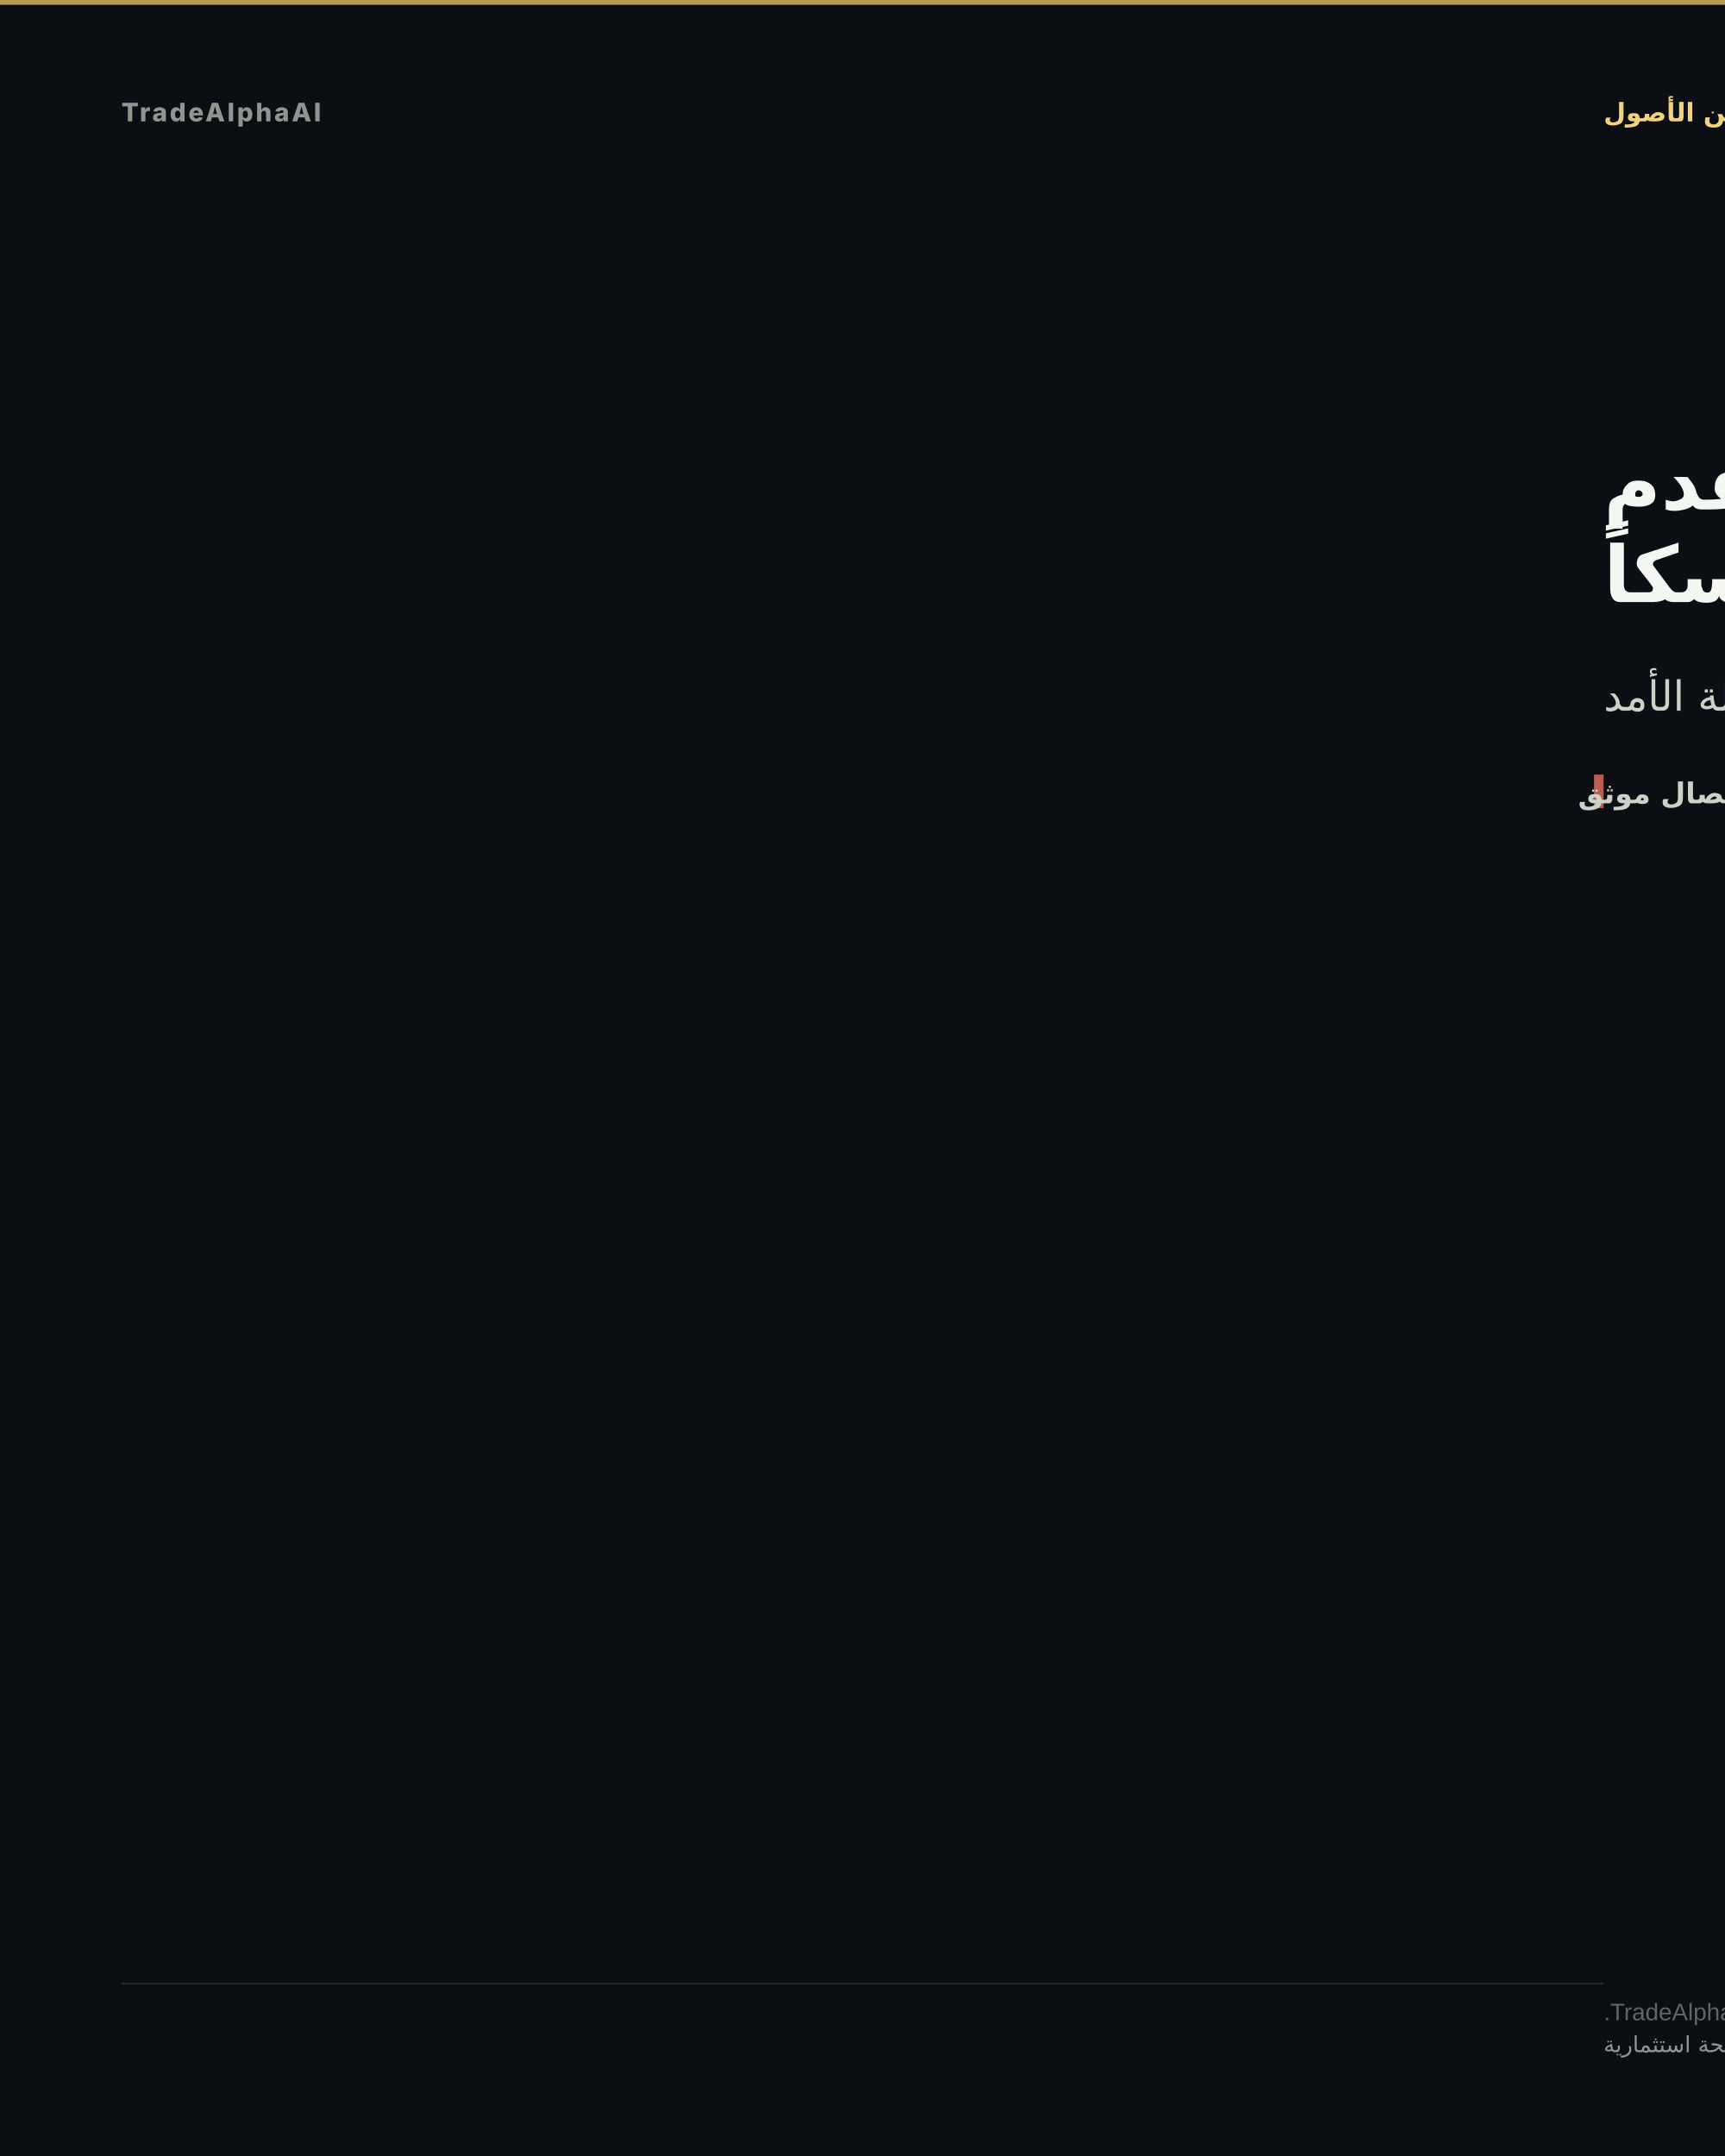
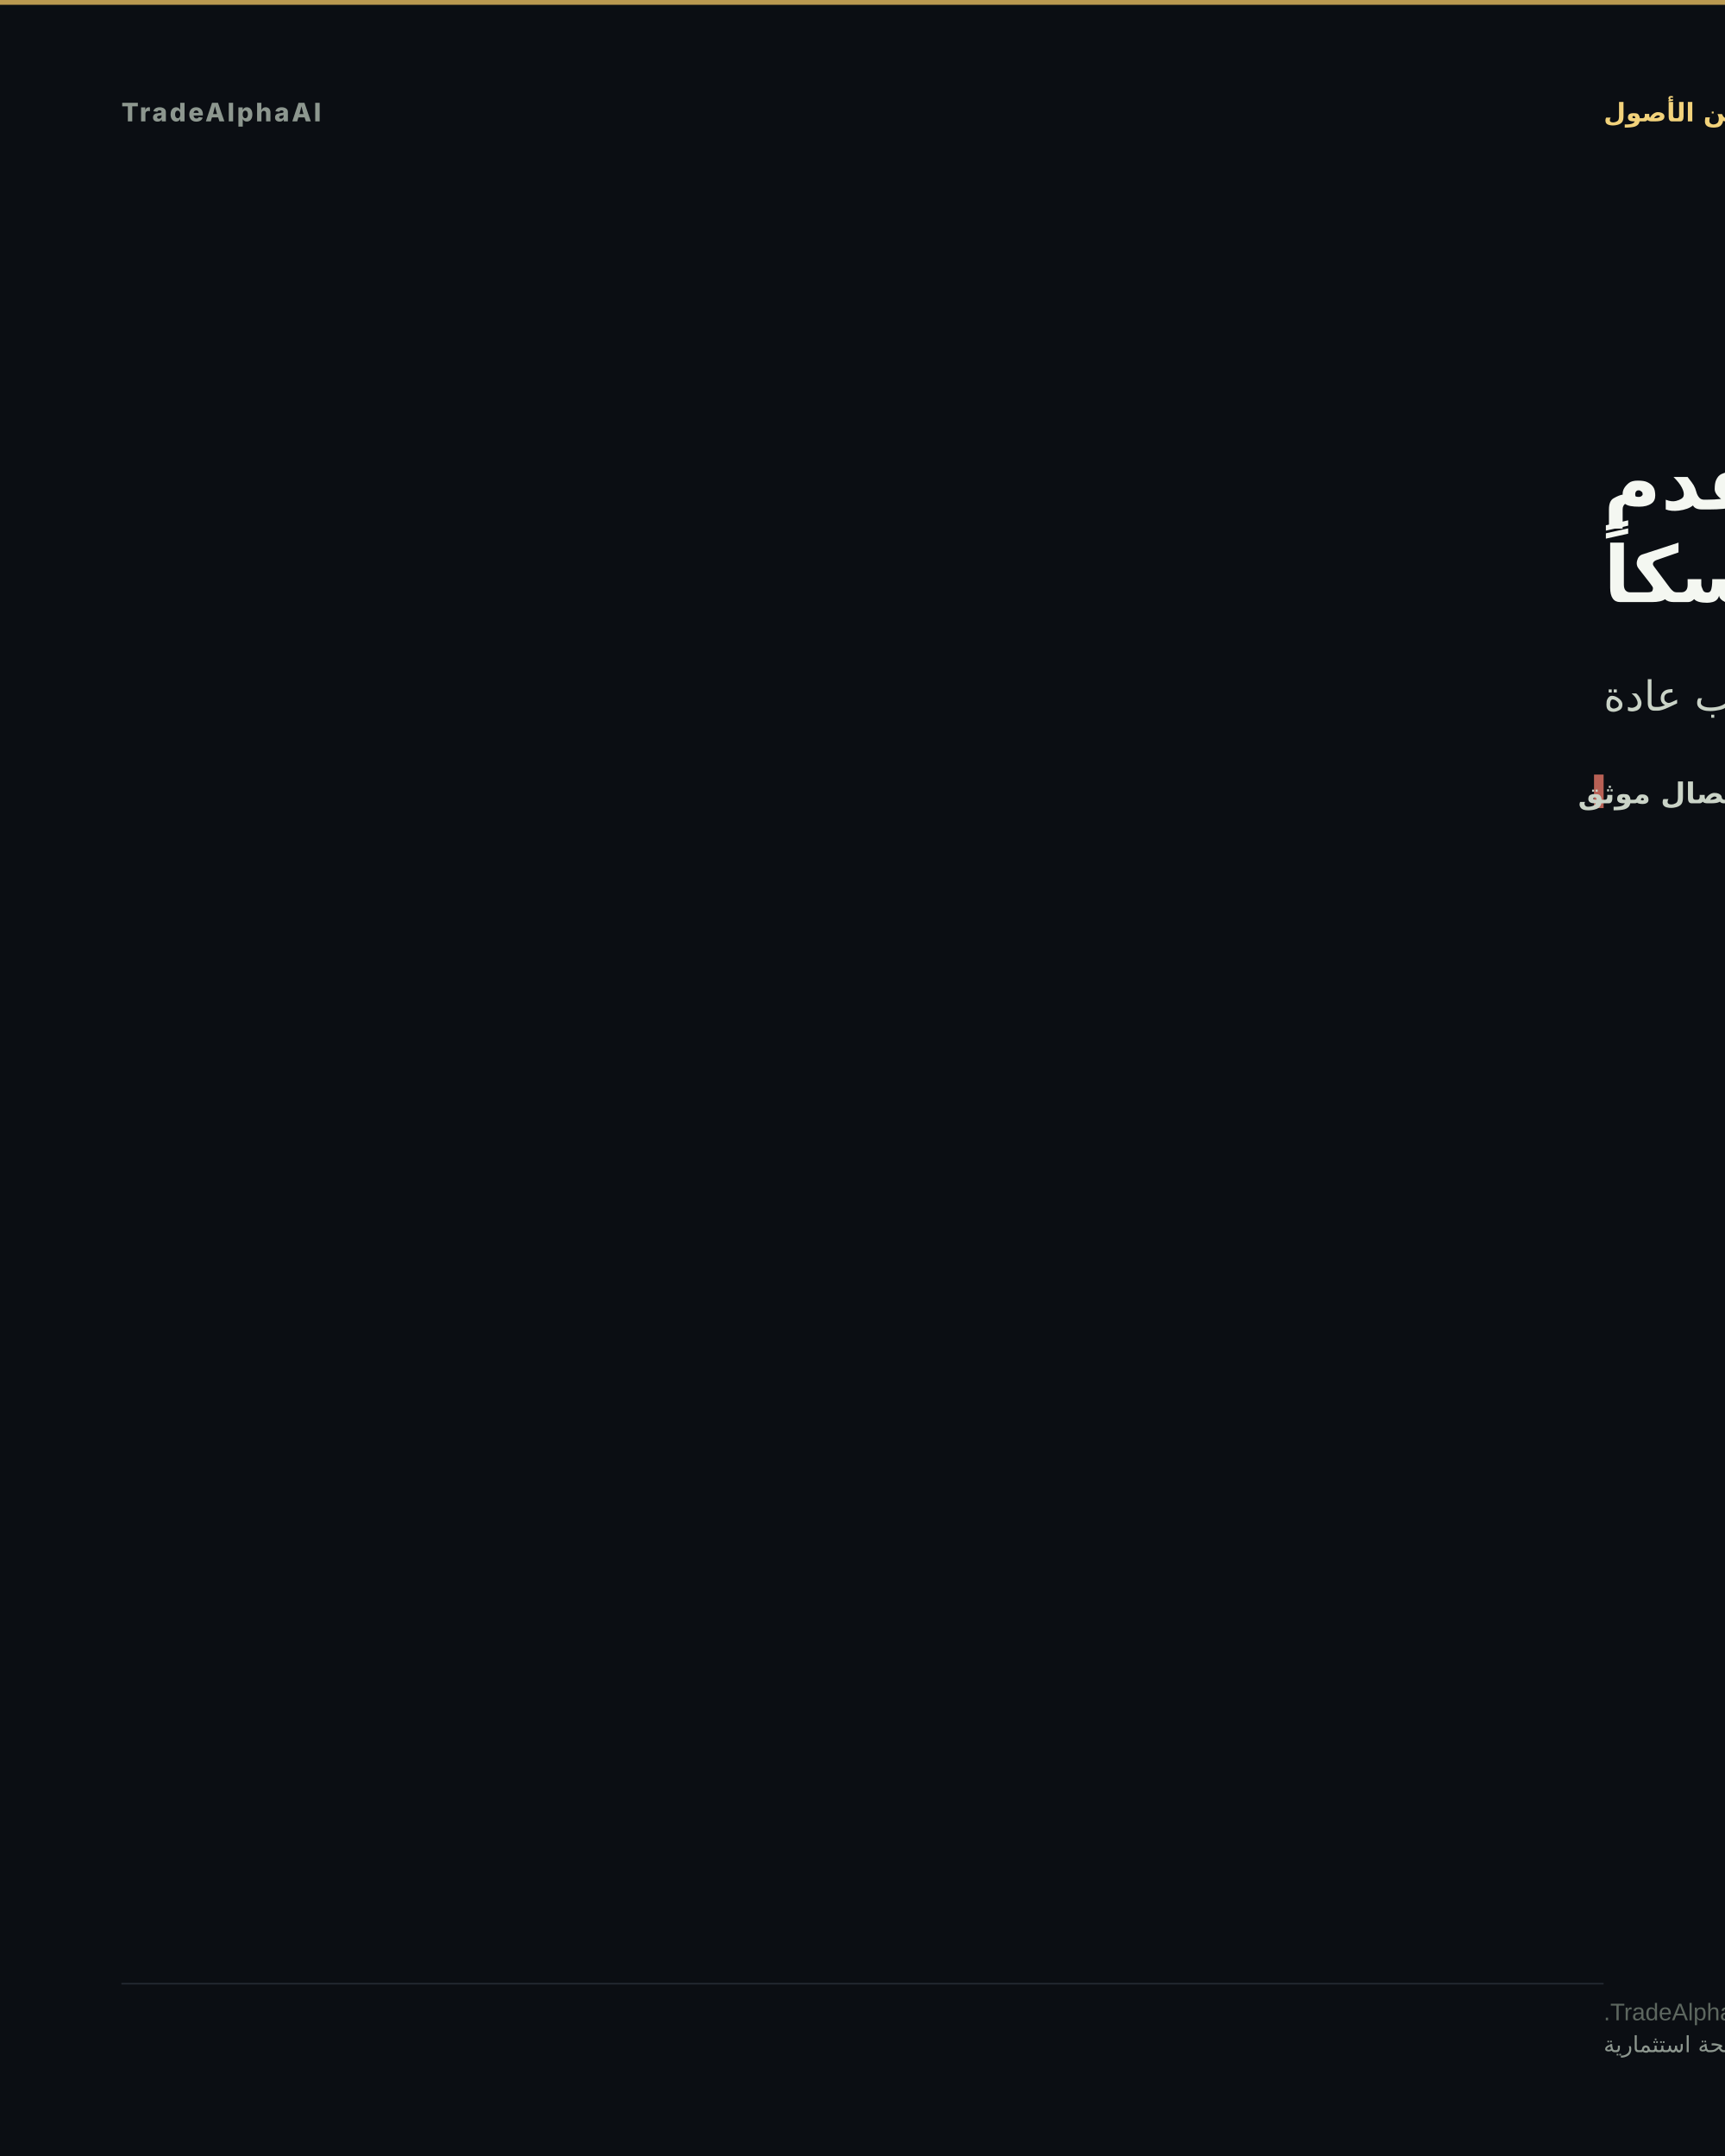
- <svg xmlns="http://www.w3.org/2000/svg" width="1080" height="1350" viewBox="0 0 1080 1350" role="img" aria-label="العلاقة بين US10Y وQQQ لا تقدم تأكيداً متماسكاً">
+ <svg xmlns="http://www.w3.org/2000/svg" width="1080" height="1350" viewBox="0 0 1080 1350" role="img" aria-label="العلاقة بين DXY وGOLD لا تقدم تأكيداً متماسكاً">
  <rect width="1080" height="1350" fill="#0b0e13" />
  <rect x="0" y="0" width="1080" height="3" fill="#d8b15a" opacity="0.85" />
  <text x="76" y="76" font-family="'Inter','Segoe UI','Helvetica Neue',Arial,sans-serif" font-size="16" font-weight="800" letter-spacing="1.5" fill="#8d978f" text-anchor="start">TradeAlphaAI</text>
  <text x="1004" y="76" font-family="'Tajawal','Cairo','Segoe UI',Arial,sans-serif" font-size="16" font-weight="700" letter-spacing="0" fill="#f2d27b" text-anchor="end" direction="rtl">العلاقة بين الأصول</text>
-   <text x="1004" y="319" font-family="'Tajawal','Cairo','Segoe UI',Arial,sans-serif" font-size="49" font-weight="800" fill="#f4f7f1" text-anchor="end" direction="rtl">العلاقة بين US10Y وQQQ لا تقدم</text>
+   <text x="1004" y="319" font-family="'Tajawal','Cairo','Segoe UI',Arial,sans-serif" font-size="49" font-weight="800" fill="#f4f7f1" text-anchor="end" direction="rtl">العلاقة بين DXY وGOLD لا تقدم</text>
  <text x="1004" y="377" font-family="'Tajawal','Cairo','Segoe UI',Arial,sans-serif" font-size="49" font-weight="800" fill="#f4f7f1" text-anchor="end" direction="rtl">تأكيداً متماسكاً</text>
-   <text x="1004" y="445" font-family="'Tajawal','Cairo','Segoe UI',Arial,sans-serif" font-size="26" font-weight="500" fill="#cad3c7" text-anchor="end" direction="rtl">ارتفاع العوائد يضغط على أسهم النمو طويلة الأمد</text>
+   <text x="1004" y="445" font-family="'Tajawal','Cairo','Segoe UI',Arial,sans-serif" font-size="26" font-weight="500" fill="#cad3c7" text-anchor="end" direction="rtl">تقوّي الدولار يضغط على الذهب عادة</text>
  <rect x="998" y="485" width="6" height="21" fill="#d66e60" opacity="0.85" />
  <text x="988" y="503" font-family="'Tajawal','Cairo','Segoe UI',Arial,sans-serif" font-size="18" font-weight="600" fill="#cad3c7" text-anchor="end" direction="rtl">انفصال موثق</text>
  <rect x="76" y="1241.6" width="928" height="1" fill="rgba(148,163,184,0.18)" />
  <text x="1004" y="1265" font-family="'Tajawal','Cairo','Segoe UI',Arial,sans-serif" font-size="15" fill="#5d675f" text-anchor="end" direction="rtl">TradeAlphaAI narrative convergence; sourced market relationships.</text>
  <text x="1004" y="1285" font-family="'Tajawal','Cairo','Segoe UI',Arial,sans-serif" font-size="14" fill="#8d978f" text-anchor="end" direction="rtl">استخبارات سوق تعليمية — ليست نصيحة استثمارية</text>
</svg>
